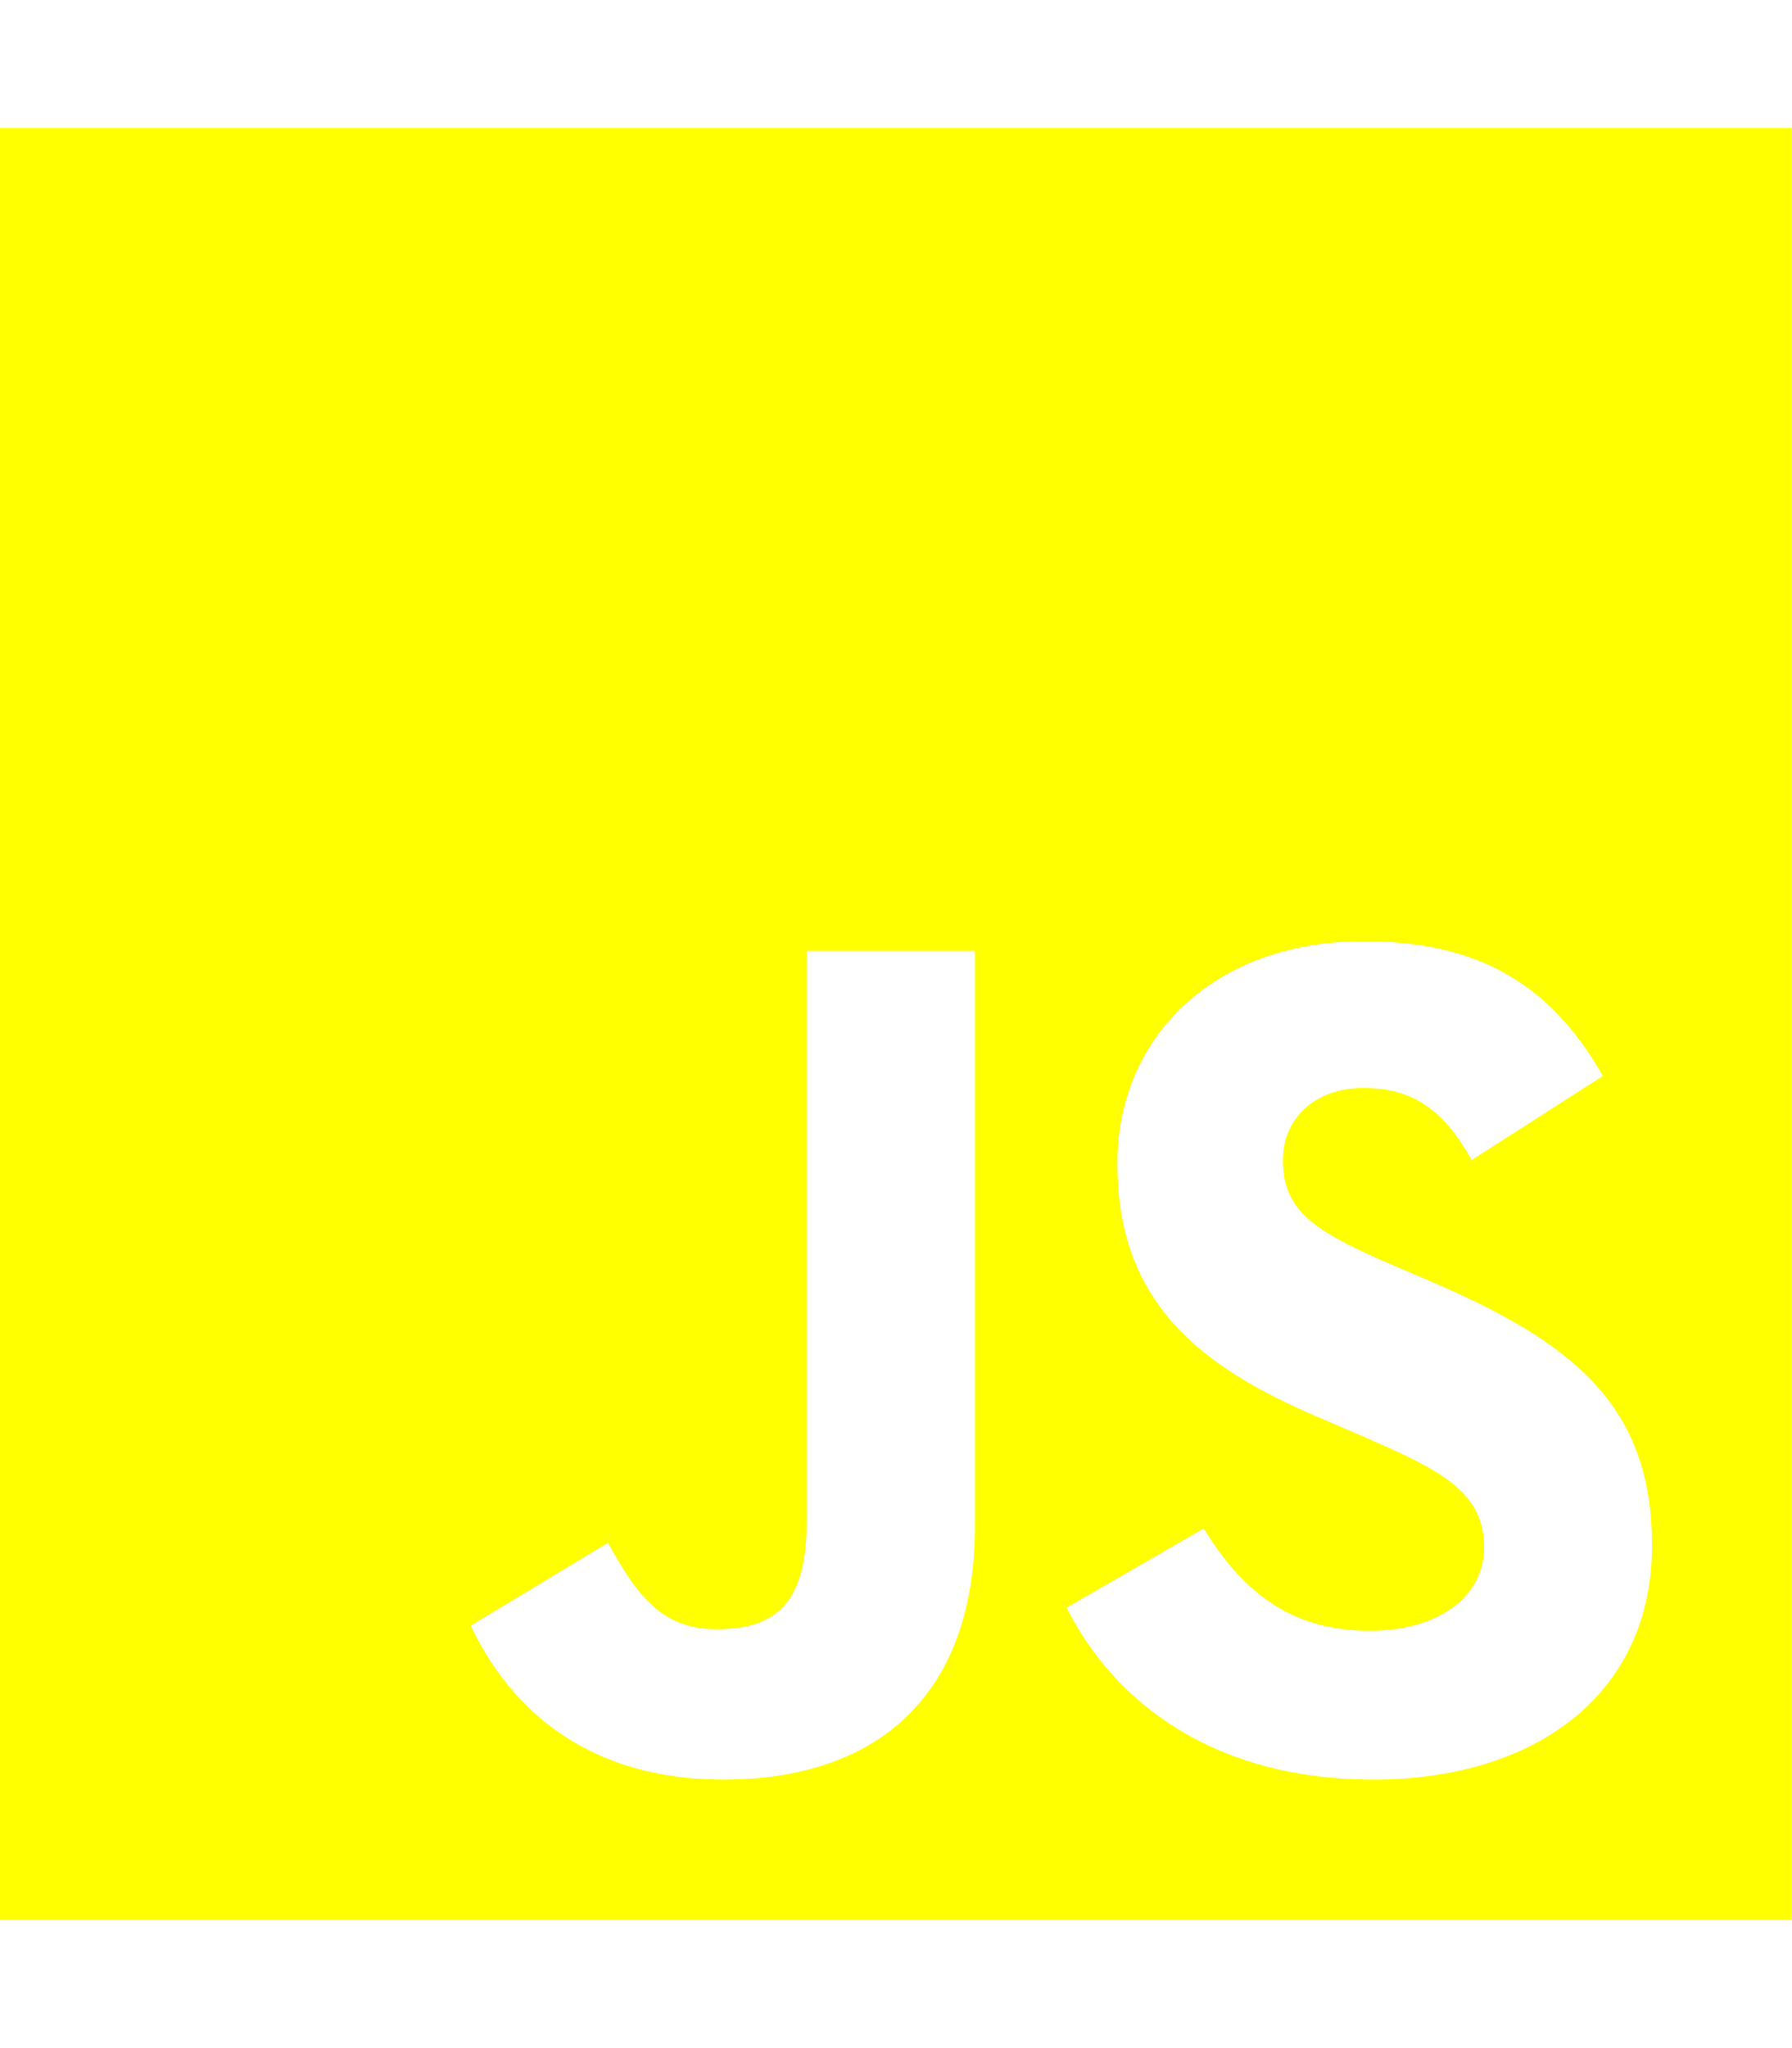
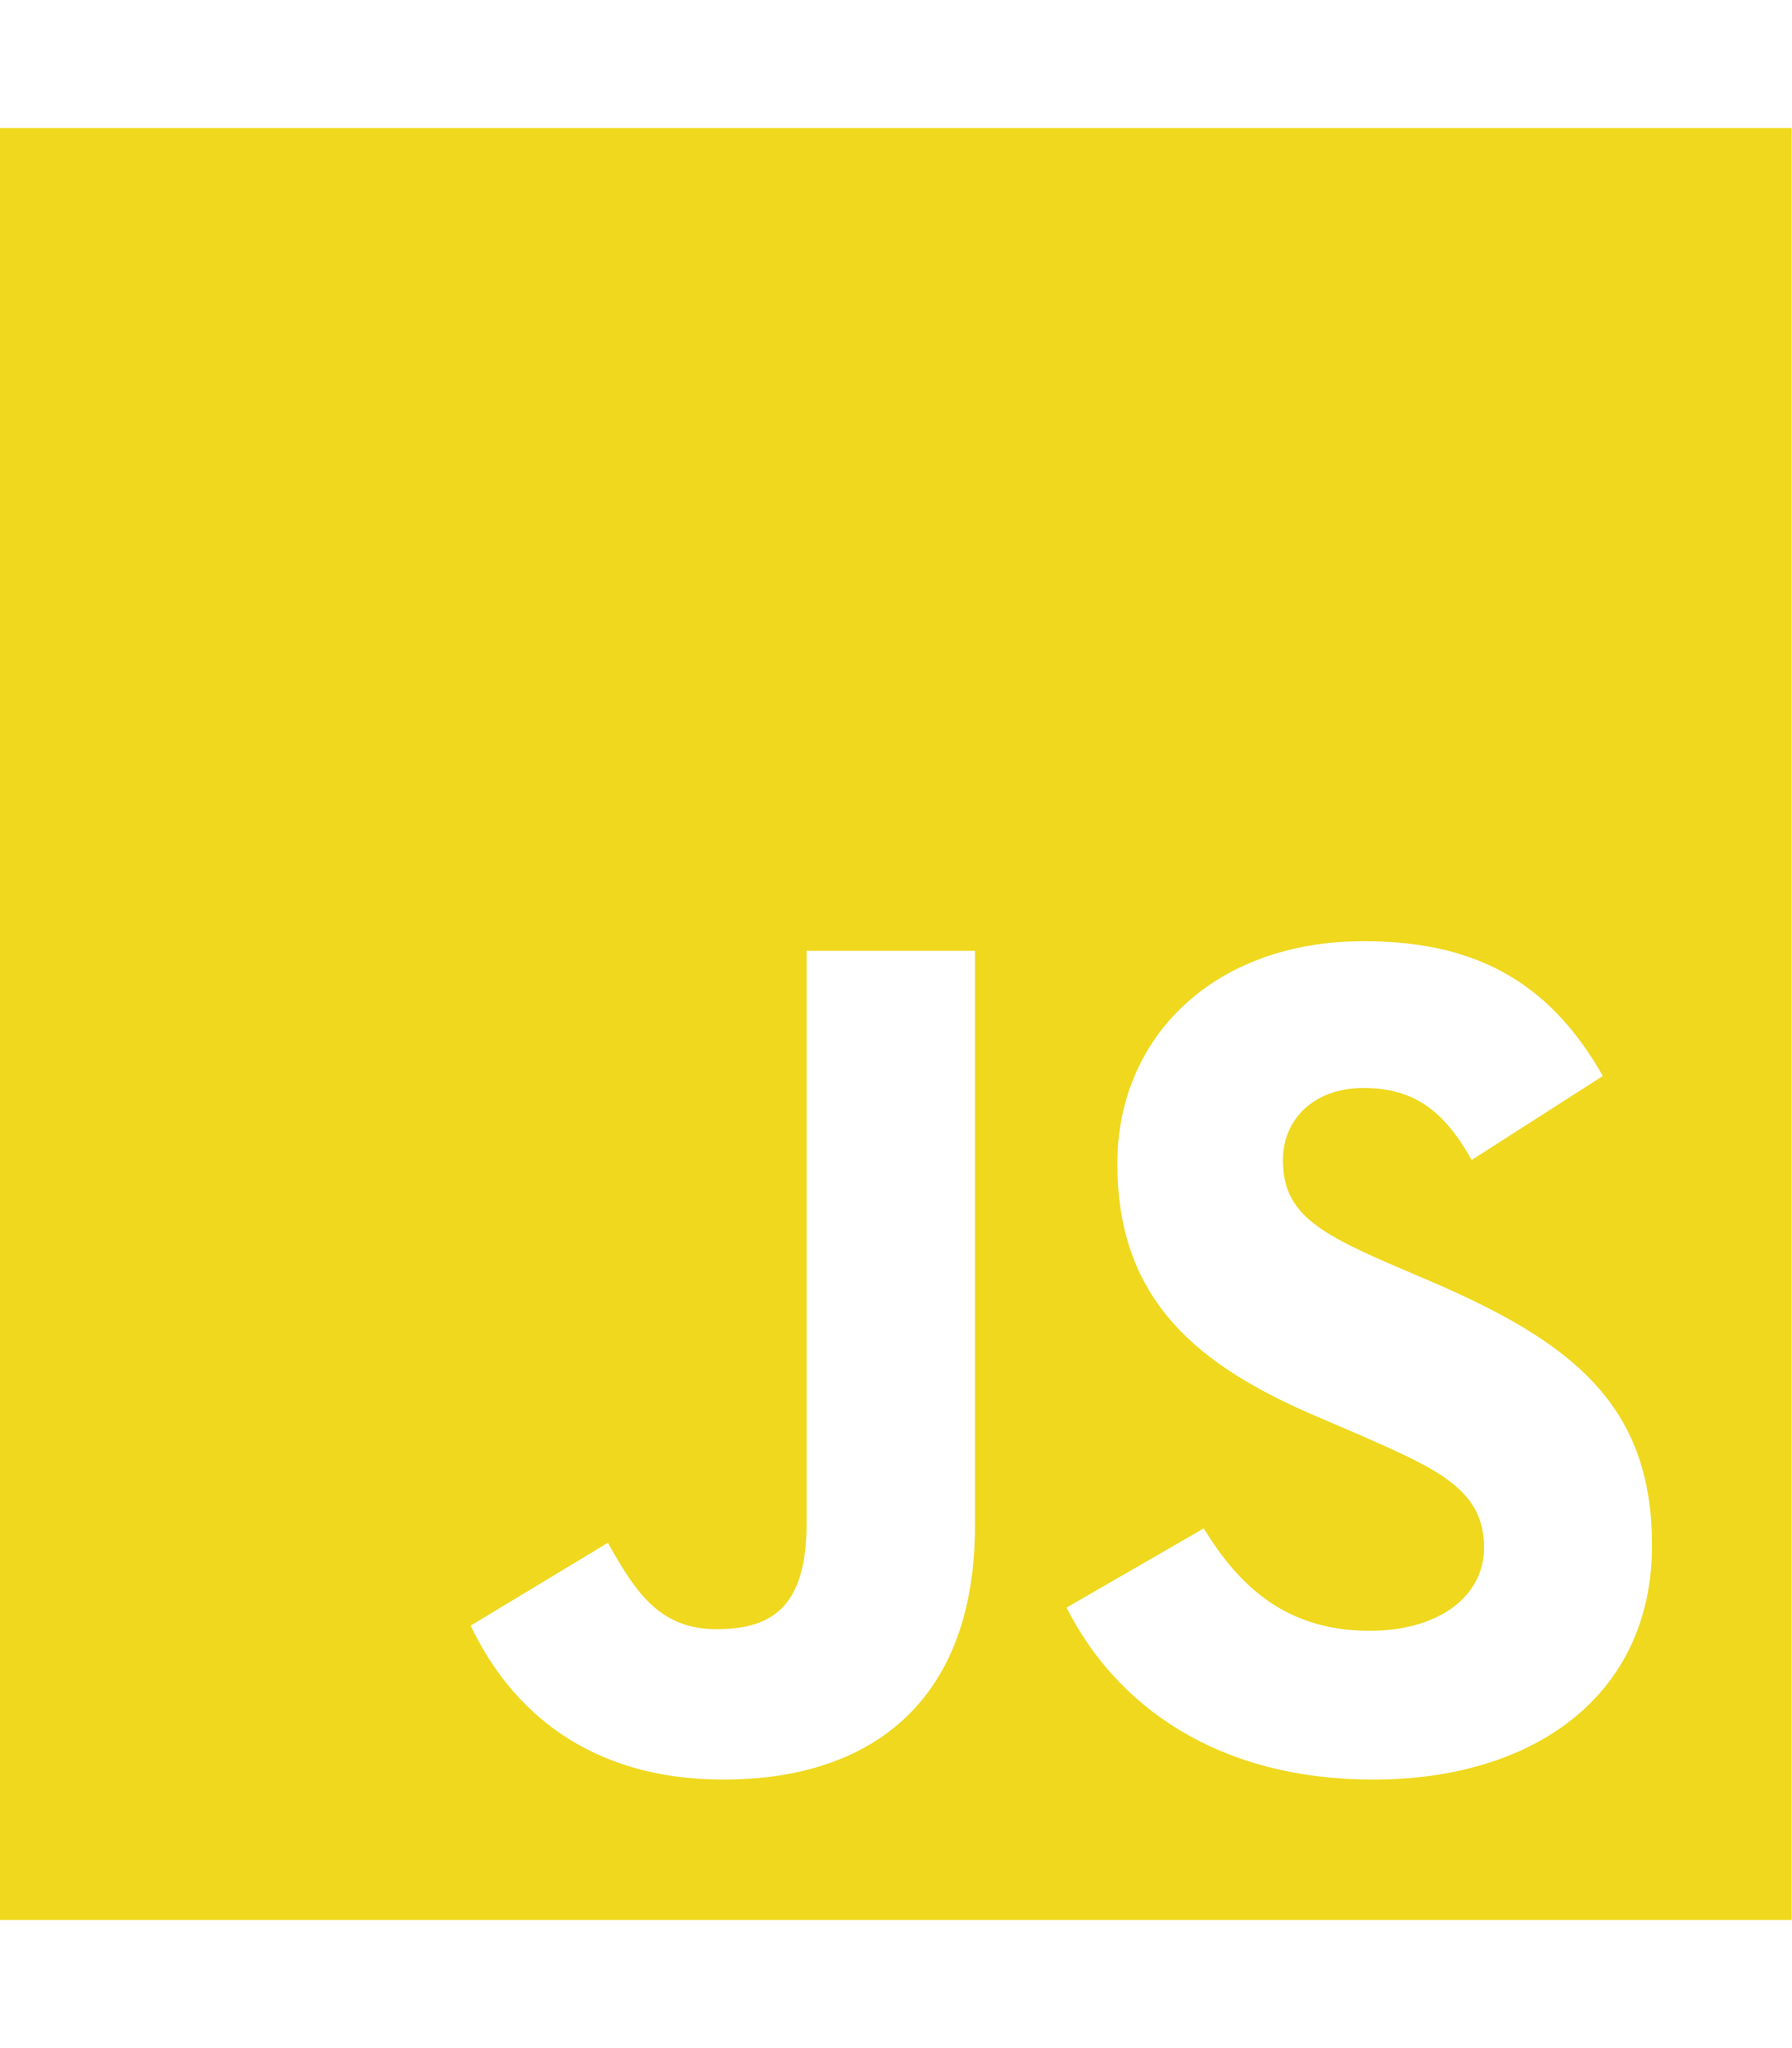
- <svg xmlns="http://www.w3.org/2000/svg" fill="yellow" viewBox="0 0 448 512">
+ <svg xmlns="http://www.w3.org/2000/svg" fill="#efd81d" viewBox="0 0 448 512">
  <path d="M0 32v448h448V32H0zm243.8 349.4c0 43.6-25.6 63.5-62.9 63.5-33.7 0-53.2-17.4-63.2-38.5l34.3-20.7c6.6 11.7 12.6 21.6 27.1 21.6 13.8 0 22.6-5.4 22.6-26.5V237.7h42.1v143.7zm99.6 63.5c-39.1 0-64.4-18.6-76.7-43l34.3-19.8c9 14.7 20.8 25.6 41.5 25.6 17.4 0 28.6-8.7 28.6-20.8 0-14.4-11.4-19.5-30.7-28l-10.5-4.5c-30.4-12.9-50.5-29.2-50.5-63.5 0-31.6 24.1-55.6 61.6-55.6 26.8 0 46 9.3 59.8 33.7L368 290c-7.2-12.9-15-18-27.1-18-12.3 0-20.1 7.8-20.1 18 0 12.6 7.8 17.7 25.9 25.6l10.5 4.5c35.8 15.3 55.9 31 55.9 66.2 0 37.8-29.8 58.6-69.7 58.6z" />
</svg>
